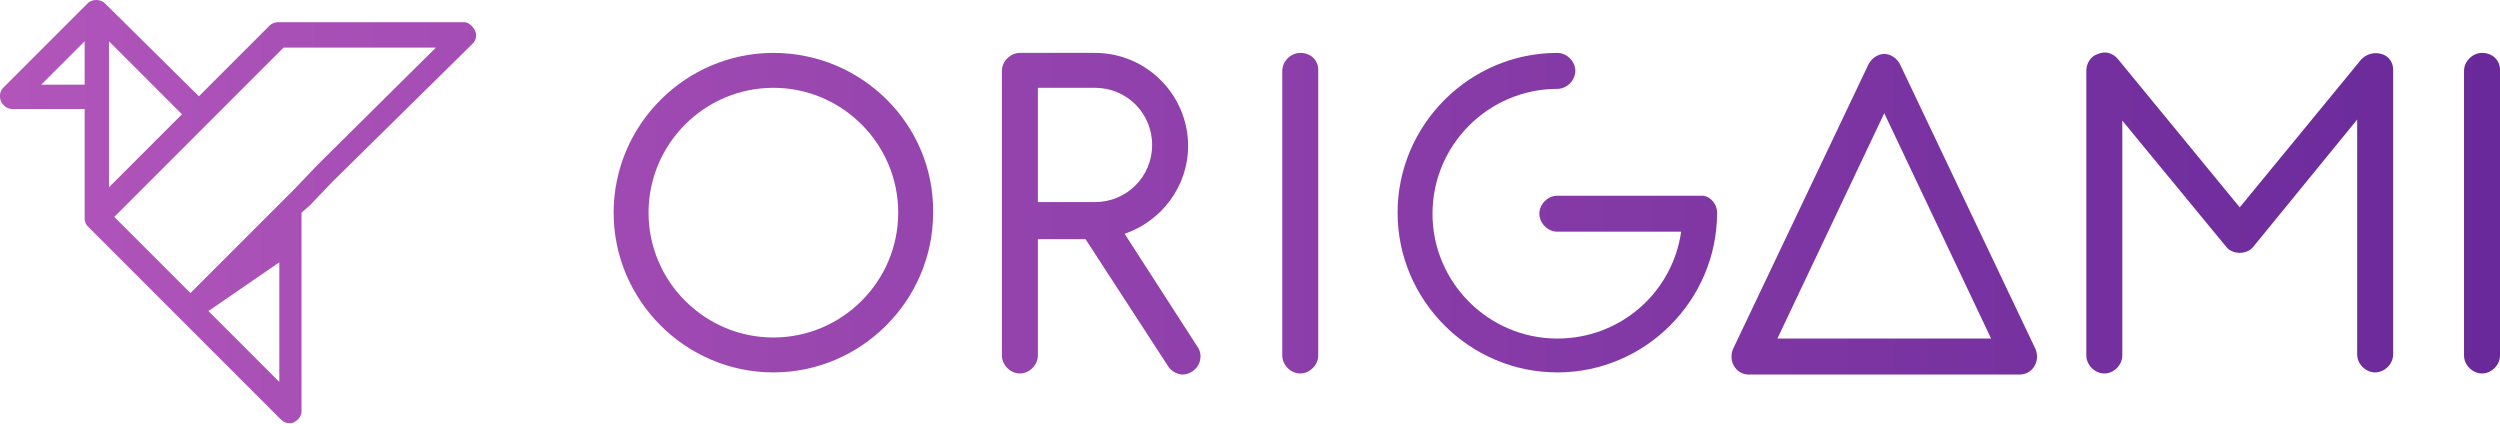
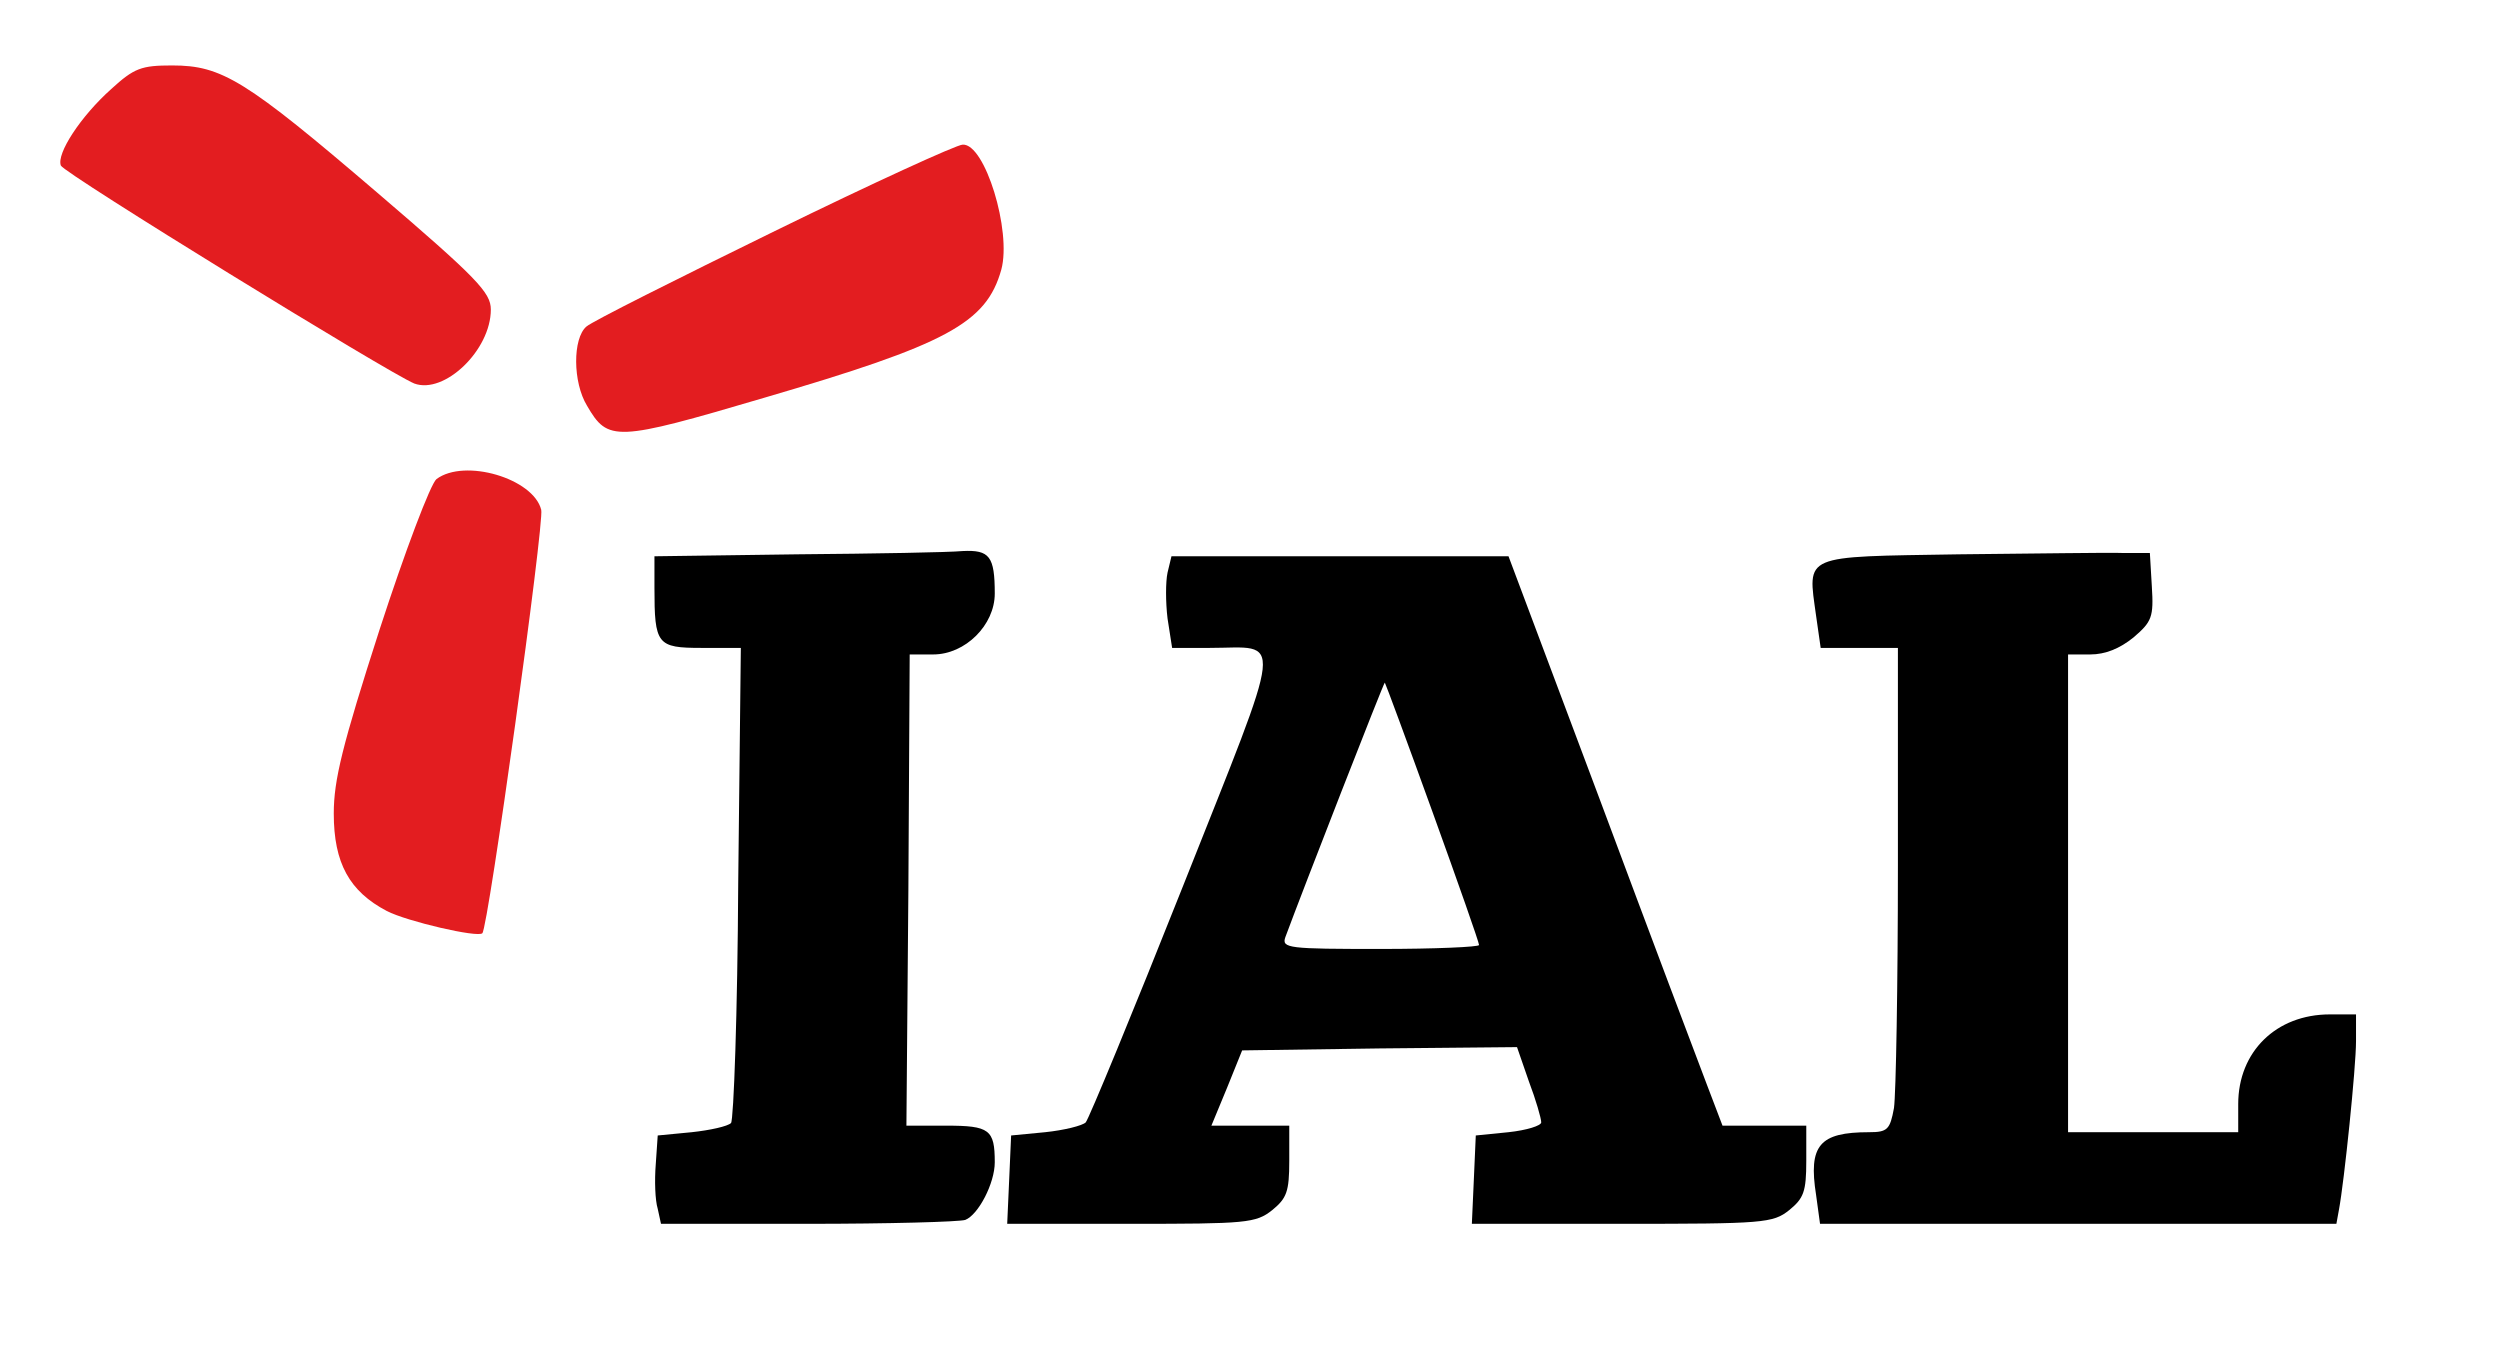
- <svg xmlns="http://www.w3.org/2000/svg" version="1.1" id="Layer_1" x="0px" y="0px" viewBox="0 0 236.3 40" style="enable-background:new 0 0 236.3 40;" xml:space="preserve">
+ <svg xmlns="http://www.w3.org/2000/svg" version="1.1" id="Layer_1" x="0px" y="0px" viewBox="0 0 382 206" style="enable-background:new 0 0 382 206;" xml:space="preserve">
  <style type="text/css">
- 	.st0{fill:url(#SVGID_1_);}
- 	.st1{fill:url(#SVGID_2_);}
- 	.st2{fill:url(#SVGID_3_);}
- 	.st3{fill:url(#SVGID_4_);}
- 	.st4{fill:url(#SVGID_5_);}
- 	.st5{fill:url(#SVGID_6_);}
- 	.st6{fill:url(#SVGID_7_);}
- 	.st7{fill:url(#SVGID_8_);}
+ 	.st0{fill:#E31D20;}
</style>
-   <g>
-     <linearGradient id="SVGID_1_" gradientUnits="userSpaceOnUse" x1="0.107" y1="20" x2="236.431" y2="20">
-       <stop offset="0" style="stop-color:#B155BA" />
-       <stop offset="1" style="stop-color:#69299A" />
-     </linearGradient>
-     <path class="st0" d="M43.9,2.1H26.3c-0.3,0-0.6,0.1-0.8,0.3l-6.7,6.7L9.9,0.3C9.7,0.1,9.4,0,9.1,0C8.8,0,8.5,0.1,8.3,0.3l-8,8   C0,8.6-0.1,9.1,0.1,9.6c0.2,0.4,0.6,0.7,1,0.7H8v10.1c0,0,0,0,0,0c0,0.1,0,0.2,0,0.3c0,0,0,0,0,0.1c0,0.1,0.1,0.2,0.1,0.3   c0,0,0,0,0,0c0,0.1,0.1,0.1,0.1,0.2l8.8,8.8c0,0,0,0,0,0l0,0l9.6,9.6c0.2,0.2,0.5,0.3,0.8,0.3c0.1,0,0.3,0,0.4-0.1   c0.4-0.2,0.7-0.6,0.7-1V22.6v-2.5l0.8-0.7l2.1-2.2L44.7,4.1c0.3-0.3,0.4-0.8,0.2-1.2S44.3,2.1,43.9,2.1z M10.3,17.7V9.1V3.9   l6.9,6.9L10.3,17.7z M3.9,8L8,3.9V8H3.9z M26.4,36.1l-6.7-6.7l6.4-4.4l0.3-0.2V36.1z M30,15.6l-2.1,2.2l-1.1,1.1l-8.8,8.8l-7.2-7.2   l16-16h14.4L30,15.6z" />
-     <linearGradient id="SVGID_2_" gradientUnits="userSpaceOnUse" x1="0.107" y1="20.099" x2="236.431" y2="20.099">
-       <stop offset="0" style="stop-color:#B155BA" />
-       <stop offset="1" style="stop-color:#69299A" />
-     </linearGradient>
-     <path class="st1" d="M73.1,5C64.8,5,58,11.8,58,20.1c0,8.3,6.8,15.1,15.1,15.1c8.3,0,15.1-6.8,15.1-15.1C88.3,11.8,81.5,5,73.1,5z    M73.1,31.9c-6.5,0-11.8-5.3-11.8-11.8c0-6.5,5.3-11.8,11.8-11.8c6.5,0,11.8,5.3,11.8,11.8C84.9,26.6,79.6,31.9,73.1,31.9z" />
-     <linearGradient id="SVGID_3_" gradientUnits="userSpaceOnUse" x1="0.107" y1="20.099" x2="236.431" y2="20.099">
-       <stop offset="0" style="stop-color:#B155BA" />
-       <stop offset="1" style="stop-color:#69299A" />
-     </linearGradient>
-     <path class="st2" d="M122.9,5c-0.9,0-1.7,0.8-1.7,1.7v26.9c0,0.9,0.8,1.7,1.7,1.7s1.7-0.8,1.7-1.7V6.6C124.6,5.7,123.9,5,122.9,5z" />
-     <linearGradient id="SVGID_4_" gradientUnits="userSpaceOnUse" x1="0.107" y1="20.099" x2="236.431" y2="20.099">
-       <stop offset="0" style="stop-color:#B155BA" />
-       <stop offset="1" style="stop-color:#69299A" />
-     </linearGradient>
-     <path class="st3" d="M234.6,5c-0.9,0-1.7,0.8-1.7,1.7v26.9c0,0.9,0.8,1.7,1.7,1.7c0.9,0,1.7-0.8,1.7-1.7V6.6   C236.3,5.7,235.6,5,234.6,5z" />
-     <linearGradient id="SVGID_5_" gradientUnits="userSpaceOnUse" x1="0.107" y1="20.124" x2="236.431" y2="20.124">
-       <stop offset="0" style="stop-color:#B155BA" />
-       <stop offset="1" style="stop-color:#69299A" />
-     </linearGradient>
-     <path class="st4" d="M106.3,22.1c3.5-1.2,6-4.5,6-8.3c0-4.8-3.9-8.8-8.8-8.8h-7.1c-0.9,0-1.7,0.8-1.7,1.7v26.9   c0,0.9,0.8,1.7,1.7,1.7s1.7-0.8,1.7-1.7v-11h4.5l7.8,12c0.3,0.5,0.9,0.8,1.4,0.8c0.3,0,0.6-0.1,0.9-0.3c0.8-0.5,1-1.6,0.5-2.3   L106.3,22.1z M98.1,19.2V8.3h5.4c3,0,5.4,2.4,5.4,5.4c0,3-2.4,5.4-5.4,5.4H98.1z" />
-     <linearGradient id="SVGID_6_" gradientUnits="userSpaceOnUse" x1="0.107" y1="20.099" x2="236.431" y2="20.099">
-       <stop offset="0" style="stop-color:#B155BA" />
-       <stop offset="1" style="stop-color:#69299A" />
-     </linearGradient>
-     <path class="st5" d="M161,18.5c-0.1,0-0.2,0-0.3,0h-13.5c-0.9,0-1.7,0.8-1.7,1.7s0.8,1.7,1.7,1.7h11.7c-0.8,5.7-5.7,10.1-11.7,10.1   c-6.5,0-11.8-5.3-11.8-11.8c0-6.5,5.3-11.8,11.8-11.8c0.9,0,1.7-0.8,1.7-1.7S148.1,5,147.2,5c-8.3,0-15.1,6.8-15.1,15.1   c0,8.3,6.8,15.1,15.1,15.1c8.3,0,15.1-6.8,15.1-15.1C162.3,19.3,161.7,18.6,161,18.5z" />
-     <linearGradient id="SVGID_7_" gradientUnits="userSpaceOnUse" x1="0.107" y1="20.248" x2="236.431" y2="20.248">
-       <stop offset="0" style="stop-color:#B155BA" />
-       <stop offset="1" style="stop-color:#69299A" />
-     </linearGradient>
-     <path class="st6" d="M179.6,6.1c-0.3-0.6-0.9-1-1.5-1h0c-0.6,0-1.2,0.4-1.5,1L163.8,33c-0.2,0.5-0.2,1.1,0.1,1.6   c0.3,0.5,0.8,0.8,1.4,0.8h25.6c0.6,0,1.1-0.3,1.4-0.8c0.3-0.5,0.3-1.1,0.1-1.6L179.6,6.1z M168,32l10.1-21.3L188.2,32H168z" />
-     <linearGradient id="SVGID_8_" gradientUnits="userSpaceOnUse" x1="0.107" y1="20.099" x2="236.431" y2="20.099">
-       <stop offset="0" style="stop-color:#B155BA" />
-       <stop offset="1" style="stop-color:#69299A" />
-     </linearGradient>
-     <path class="st7" d="M225.1,5.1c-0.7-0.2-1.4,0-1.9,0.5l-11.5,14l-11.5-14c-0.5-0.6-1.2-0.8-1.9-0.5c-0.7,0.2-1.1,0.9-1.1,1.6v26.9   c0,0.9,0.8,1.7,1.7,1.7c0.9,0,1.7-0.8,1.7-1.7V11.4l9.8,11.9c0.3,0.4,0.8,0.6,1.3,0.6c0,0,0,0,0,0c0.5,0,1-0.2,1.3-0.6l9.8-12v22.2   c0,0.9,0.8,1.7,1.7,1.7c0.9,0,1.7-0.8,1.7-1.7V6.6C226.2,5.9,225.8,5.3,225.1,5.1z" />
-   </g>
+   <path class="st0" d="M17,13.6c-4.7,4.2-8.4,9.9-7.7,11.7c0.5,1.2,50.1,31.7,54,33.3C67.9,60.3,75,53.5,75,47.3  c0-2.6-2.1-4.8-17.4-17.9C37.5,12.2,33.9,10,26.3,10C21.6,10,20.5,10.4,17,13.6z" />
+   <path class="st0" d="M118.4,35.3c-14.9,7.3-27.9,13.8-28.8,14.6c-2.1,1.8-2.1,8.5,0.1,12.1c3.2,5.5,4.3,5.5,27-1.2  c28-8.2,34-11.4,36.3-19.6c1.6-5.9-2.5-19.3-5.9-19.1C146.2,22.1,133.3,28,118.4,35.3z" />
+   <path class="st0" d="M66.7,73.2c-0.9,0.7-4.8,11-8.7,23c-5.7,17.7-7,23-7,28.1c0,7.6,2.4,11.9,8.1,14.9c3.1,1.6,13.9,4.1,14.6,3.4  c0.9-0.8,9.5-62.8,9-64.7C81.5,73.1,71,70,66.7,73.2z" />
+   <path d="M121.8,84.7L100,85v4.8c0,8.7,0.4,9.2,7.2,9.2h6l-0.4,35.9c-0.1,19.8-0.7,36.3-1.1,36.7c-0.5,0.5-3.2,1.1-6,1.4l-5.2,0.5  l-0.3,4.4c-0.2,2.5-0.1,5.5,0.3,6.8l0.5,2.3h22.4c12.4,0,23.2-0.3,24.1-0.6c2-0.8,4.5-5.6,4.5-8.8c0-5-0.8-5.6-7.4-5.6h-6.1l0.3-36  l0.2-36h3.6c4.9,0,9.4-4.5,9.4-9.3c0-5.7-0.8-6.7-4.9-6.5C145.1,84.4,133.7,84.6,121.8,84.7z" />
+   <path d="M299.3,84.7c-24.1,0.4-23.1-0.1-21.8,9.4l0.7,4.9h5.9h5.9v33.2c0,18.3-0.3,35-0.6,37.1c-0.6,3.3-1,3.7-3.8,3.7  c-7.6,0-9.3,2-8.1,9.6l0.6,4.4h39.4H357l0.4-2.2c0.8-4.3,2.6-21.7,2.6-25.7V155h-4c-8.2,0-14,5.7-14,13.7v4.3h-13h-13v-36.5V100h3.4  c2.3,0,4.5-0.9,6.6-2.6c2.8-2.4,3.1-3.1,2.8-7.8l-0.3-5.1h-4C322.3,84.4,311,84.6,299.3,84.7z" />
+   <path d="M178.4,87.5c-0.3,1.4-0.3,4.5,0,7l0.7,4.5h5.7c11.3,0,11.7-3.3-4,36.3c-7.7,19.4-14.4,35.6-14.9,36.2  c-0.5,0.5-3.3,1.2-6.2,1.5l-5.2,0.5l-0.3,6.8l-0.3,6.7h18.9c17.6,0,19.1-0.1,21.6-2.1c2.2-1.8,2.6-2.8,2.6-7.5V172h-5.9h-6l2.4-5.8  l2.3-5.7l21-0.3l21-0.2l1.8,5.2c1.1,2.9,1.9,5.7,1.9,6.3c0,0.5-2.2,1.2-5,1.5l-5,0.5l-0.3,6.8l-0.3,6.7h22.9  c21.7,0,23.1-0.1,25.6-2.1c2.2-1.8,2.6-2.8,2.6-7.5V172h-6.4h-6.4l-2.4-6.3c-1.3-3.4-8.7-23-16.3-43.4l-14-37.3h-25.7H179  L178.4,87.5z M218.9,124.1c3.9,10.8,7.1,19.9,7.1,20.3c0,0.3-6.8,0.6-15.1,0.6c-14,0-15.1-0.1-14.5-1.8c2.7-7.3,15.1-39.1,15.2-38.9  C211.7,104.4,215,113.3,218.9,124.1z" />
</svg>
